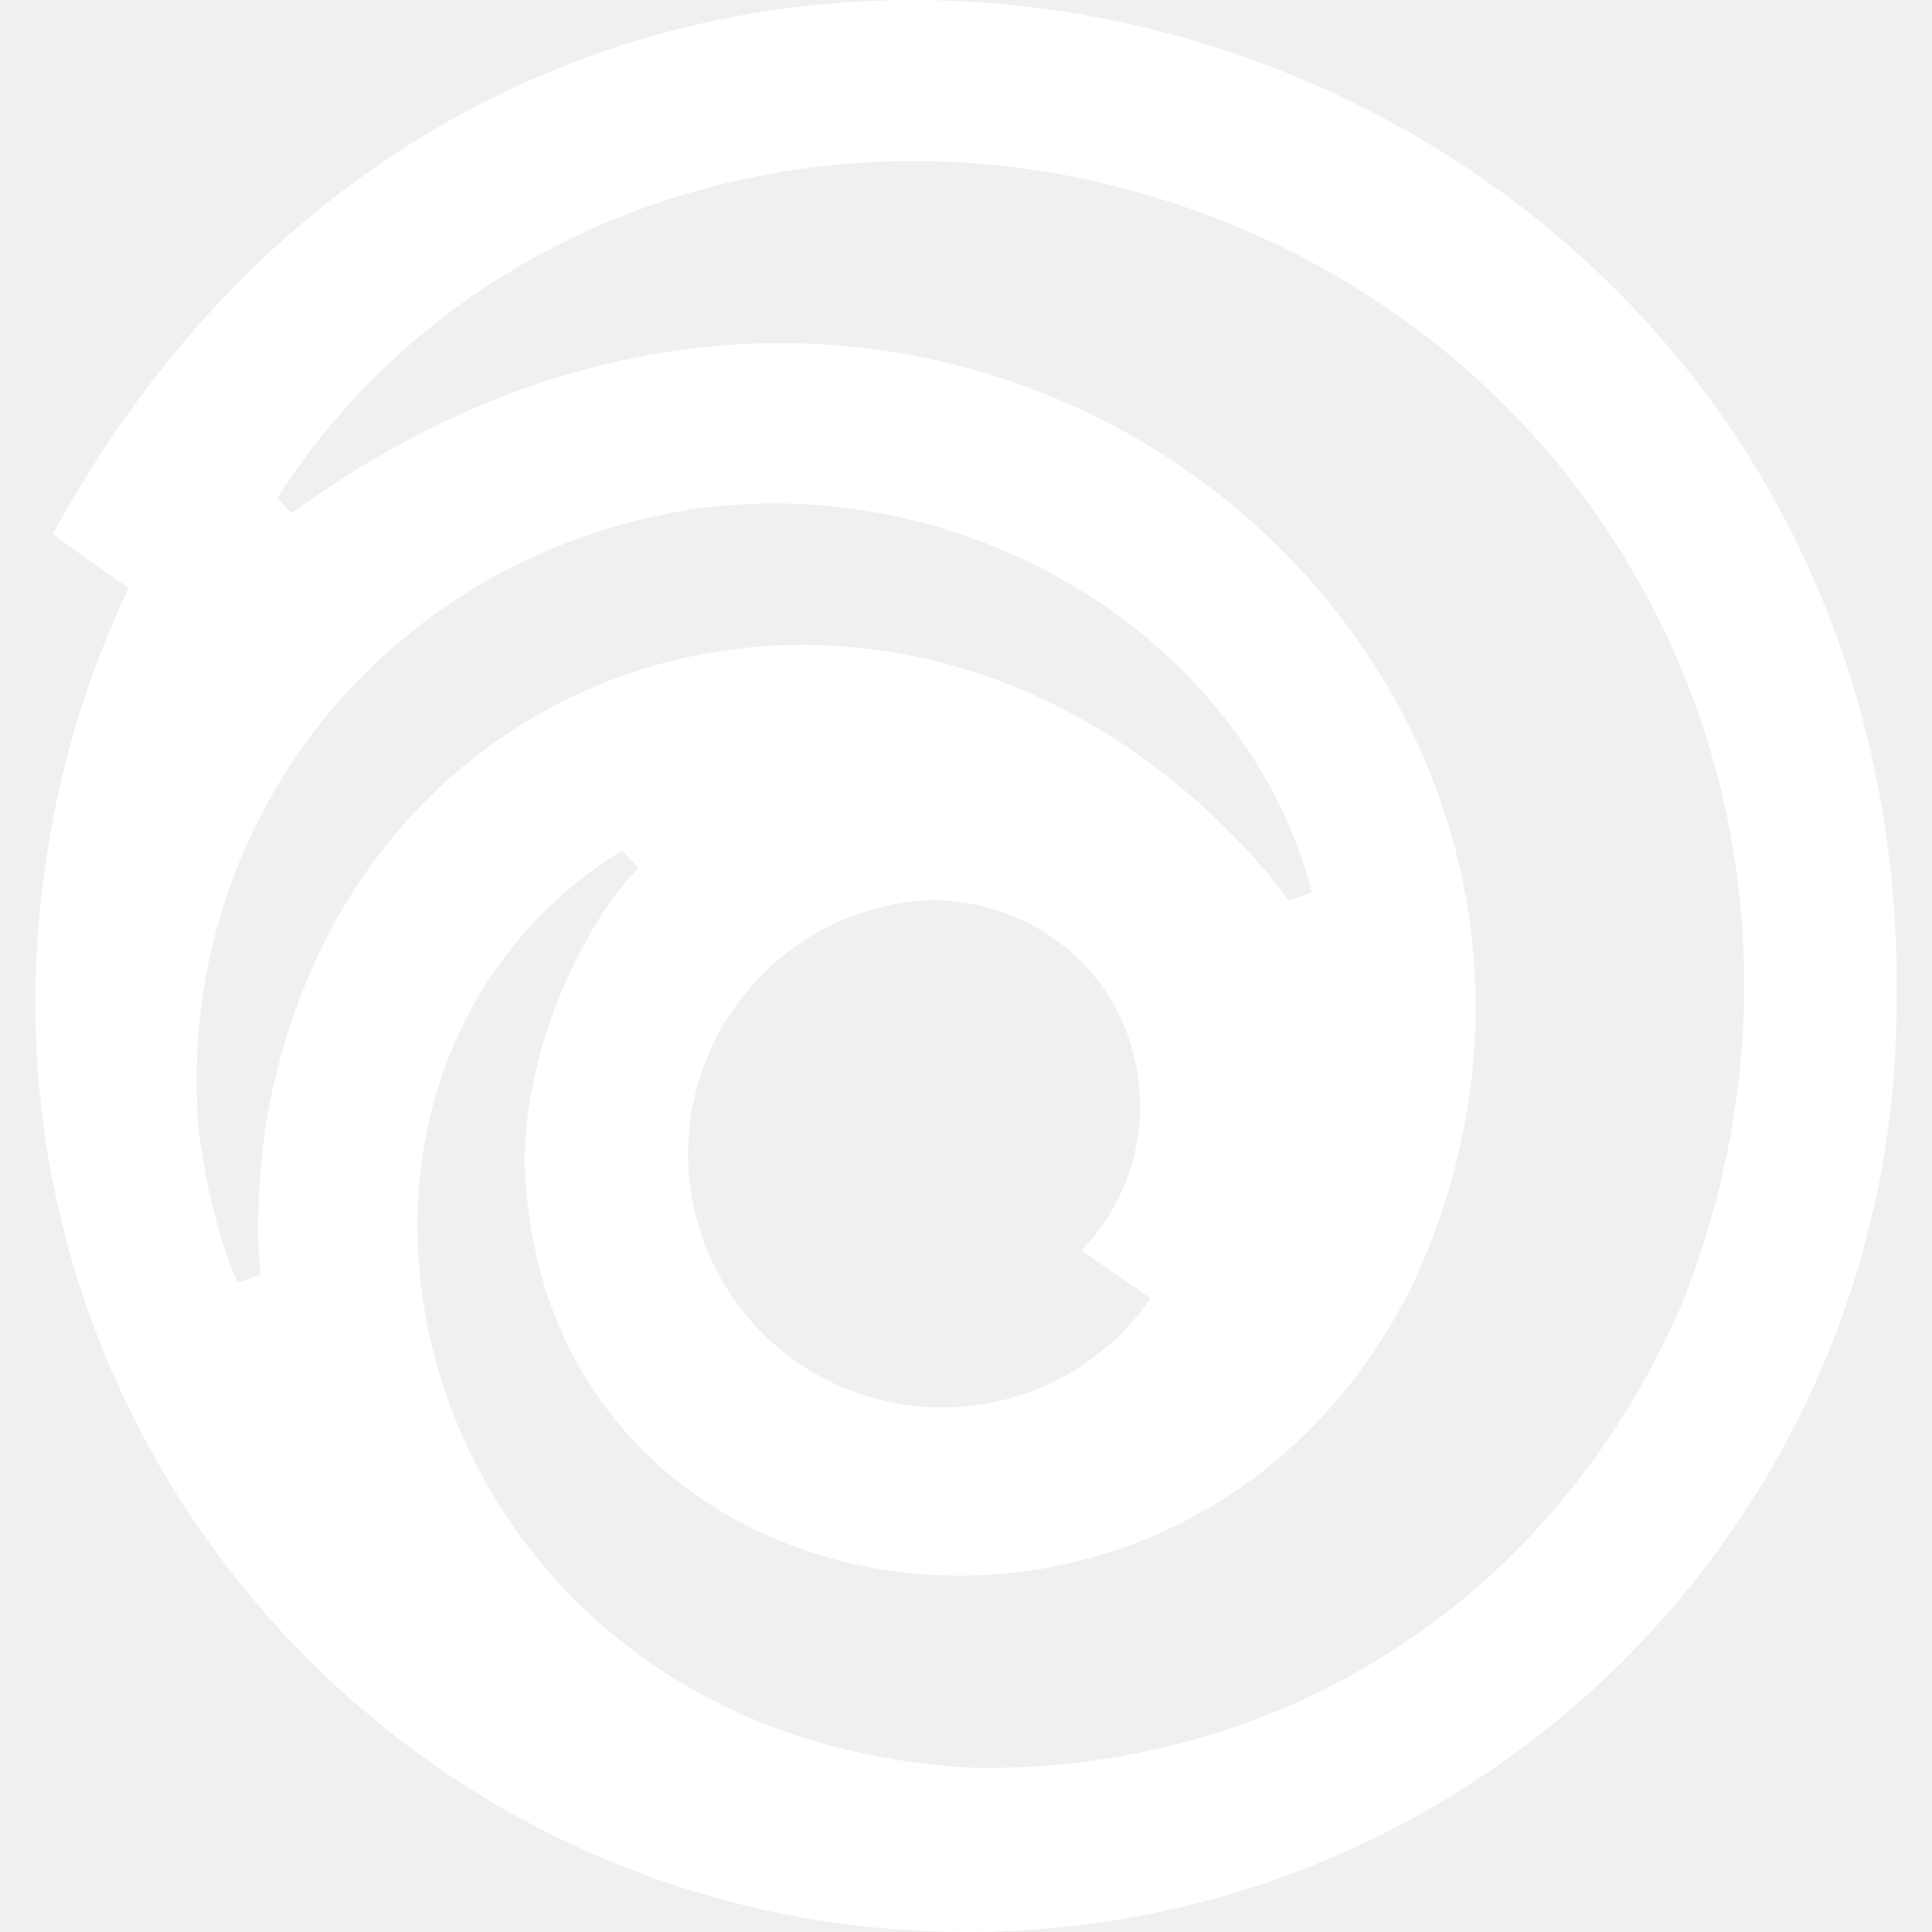
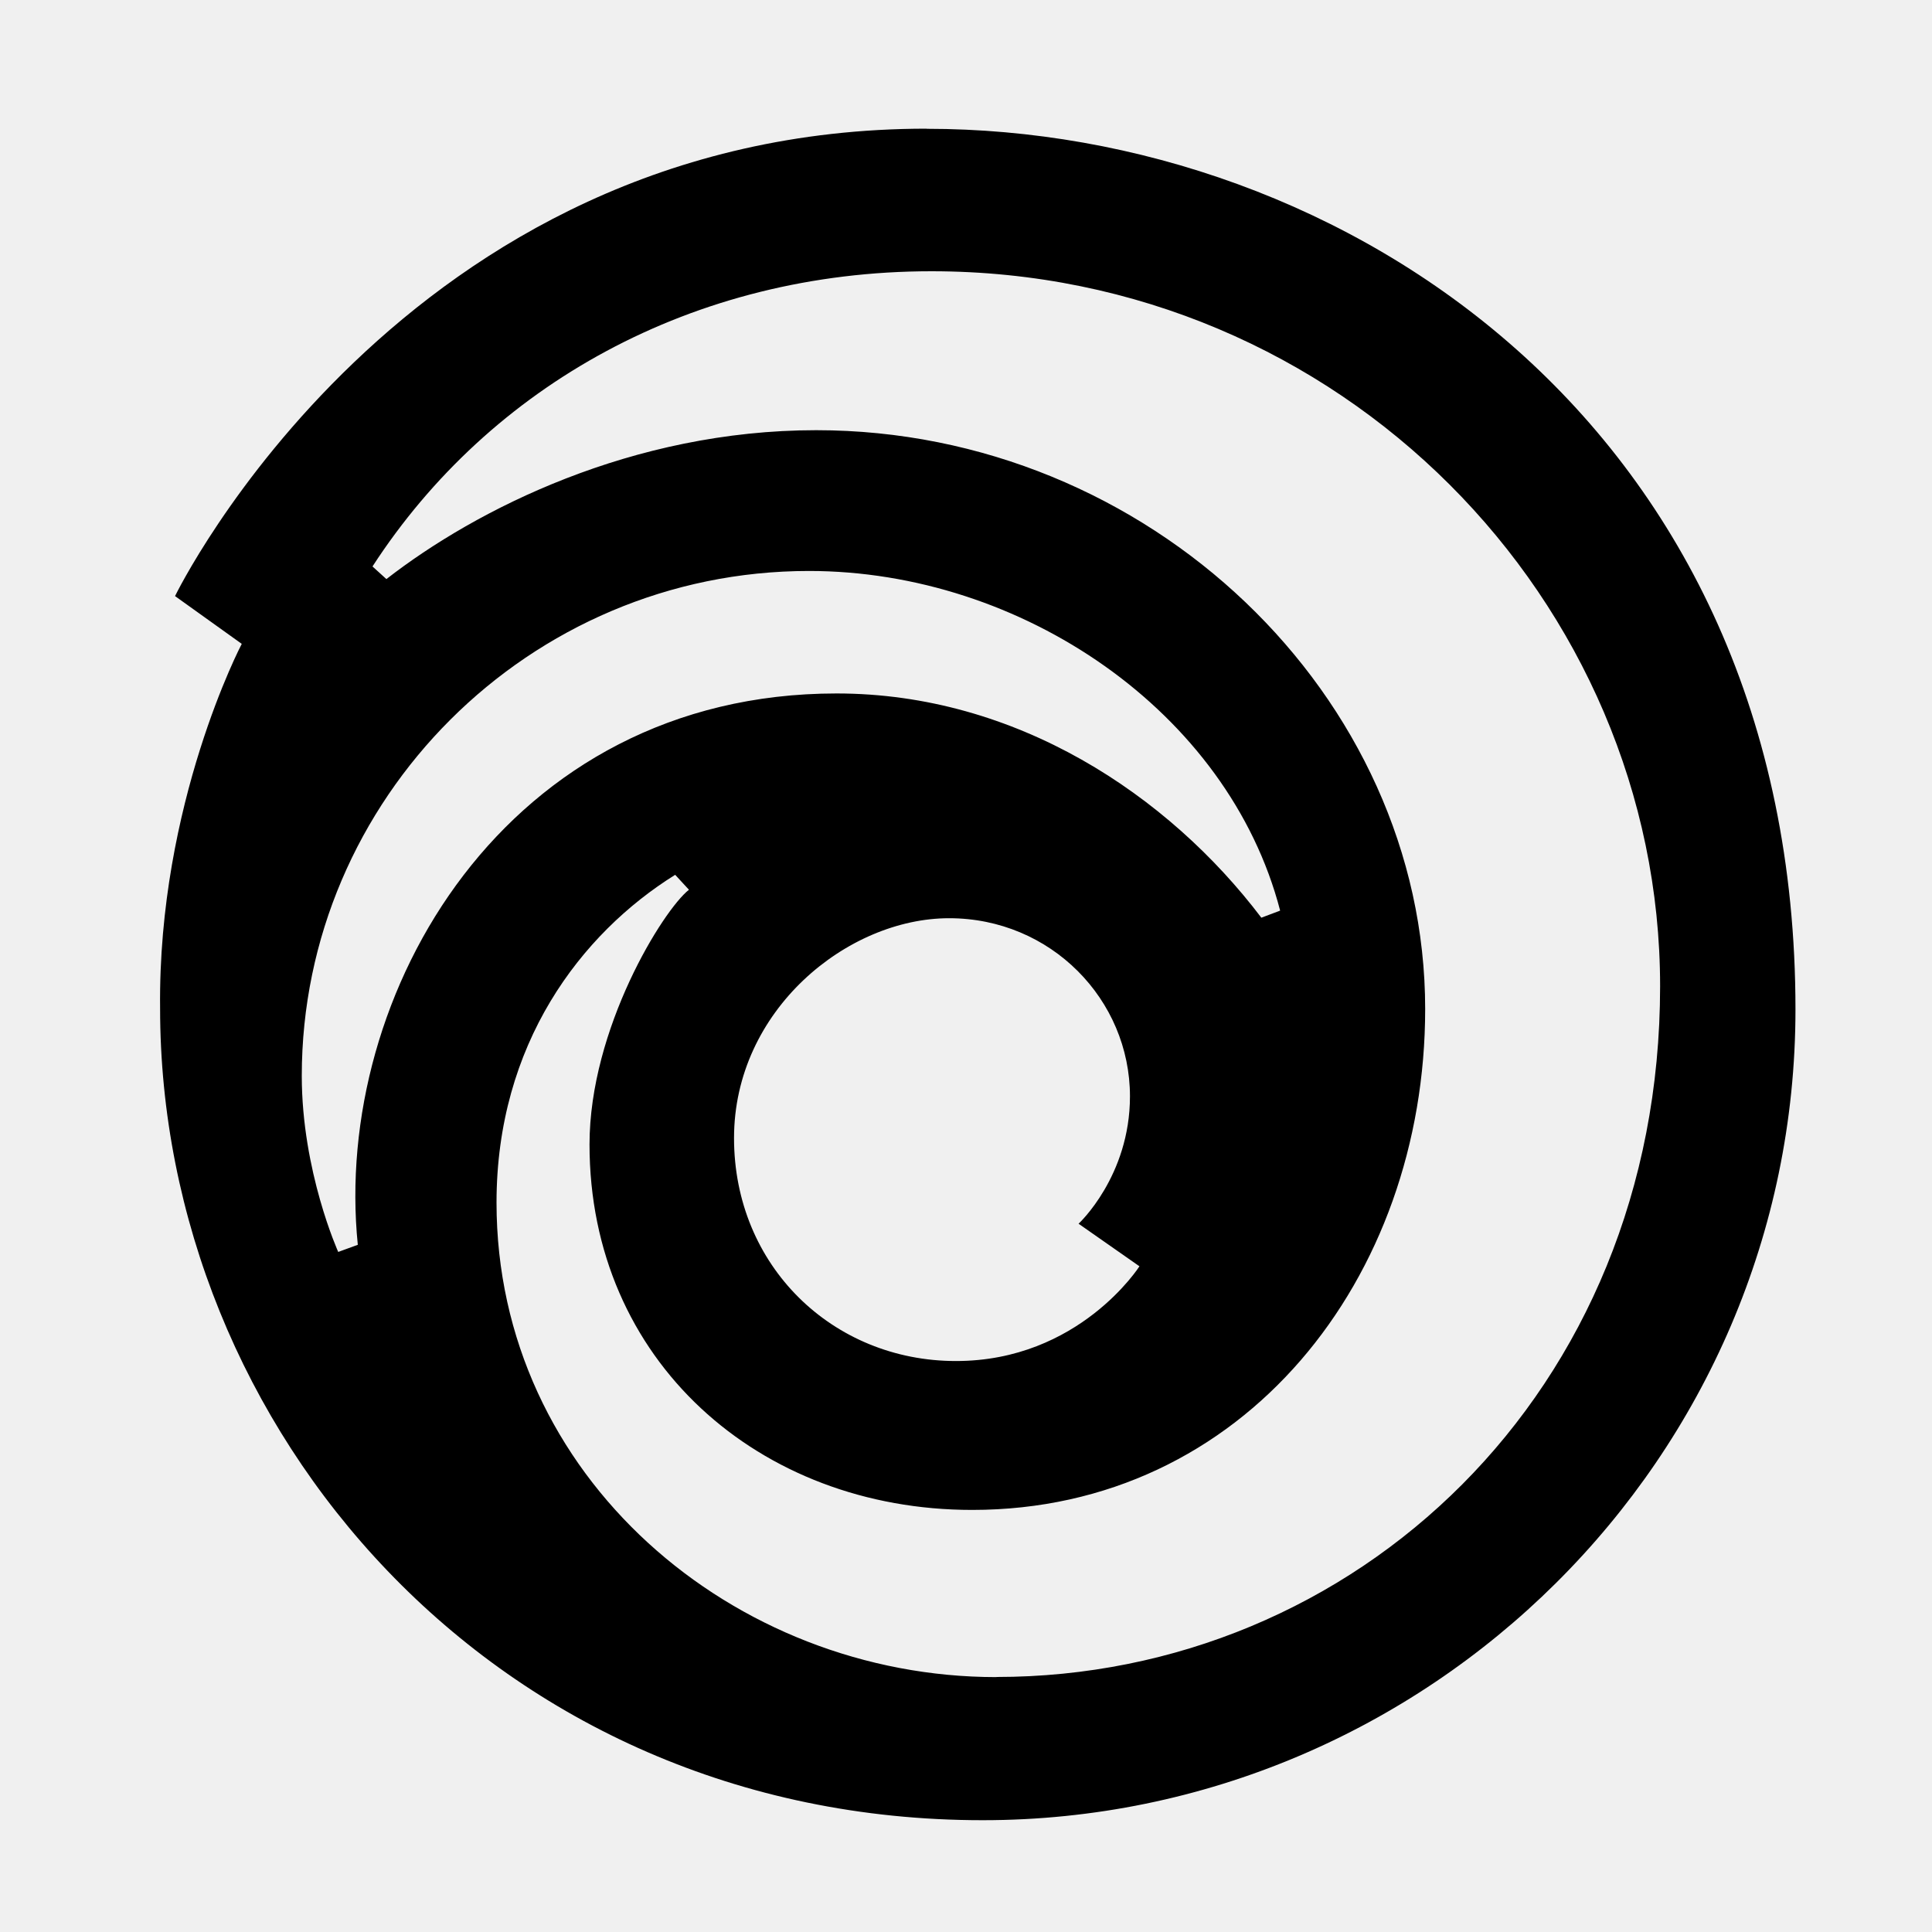
- <svg xmlns="http://www.w3.org/2000/svg" fill="#ffffff" role="img" viewBox="0 0 24 24">
-   <path d="M23.561 11.988C23.301-.304 6.954-4.89.656 6.634c.282.206.661.477.943.672a11.747 11.747 0 00-.976 3.067 11.885 11.885 0 00-.184 2.071C.439 18.818 5.621 24 12.005 24c6.385 0 11.556-5.17 11.556-11.556v-.455zm-20.27 2.06c-.152 1.246-.054 1.636-.054 1.788l-.282.098c-.108-.206-.37-.932-.488-1.908C2.163 10.308 4.7 6.96 8.57 6.33c3.544-.52 6.937 1.68 7.728 4.758l-.282.098c-.087-.087-.228-.336-.77-.878-4.281-4.281-11.002-2.32-11.956 3.74zm11.002 2.081a3.145 3.145 0 01-2.59 1.355 3.15 3.15 0 01-3.155-3.155 3.159 3.159 0 012.927-3.144c1.018-.043 1.972.51 2.416 1.398a2.58 2.58 0 01-.455 2.95c.293.205.575.4.856.595zm6.58.12c-1.669 3.782-5.106 5.766-8.77 5.712-7.034-.347-9.083-8.466-4.38-11.393l.207.206c-.076.108-.358.325-.791 1.182-.51 1.041-.672 2.081-.607 2.732.369 5.67 8.314 6.83 11.045 1.214C21.057 8.217 11.822.401 3.626 6.374l-.184-.184C5.599 2.808 9.816 1.3 13.837 2.309c6.147 1.55 9.453 7.956 7.035 13.94z" />
+ <svg xmlns="http://www.w3.org/2000/svg" id="logosandtypes_com" data-name="logosandtypes com" viewBox="0 0 150 150">
+   <defs>
+     <style>
+       .cls-1 {
+         fill: none;
+       }
+     </style>
+   </defs>
+   <path class="cls-1" d="M0,0H150V150H0V0Z" />
+   <path d="M71.95,9.99C31.18,9.99,13.59,46.28,13.59,46.28l5.18,3.71s-6.52,12.4-6.34,28.3c0,32.46,25.84,63.03,63.87,63.03,34.55,0,63.1-28.12,63.1-62.95,0-45.43-35.23-68.37-67.44-68.37ZM27.77,96.65l-1.51,.55s-2.83-6.26-2.83-13.67c0-21.48,17.64-39.2,39.38-39.2,16.48,0,32.56,10.9,36.58,26.37l-1.46,.55c-7.21-9.52-19.02-17.41-32.98-17.41-25.67,0-39.15,23.33-37.17,42.81Zm60.7,1.66s-4.68,7.36-14.25,7.36-17.23-7.38-17.23-17.31,8.8-17.07,16.7-17.07,14.04,6.32,14.04,13.83c0,6.21-3.99,9.89-3.99,9.89l4.72,3.3Zm-11.11,31.9c-20.4,0-38.81-15.54-38.81-36.84,0-12.3,6.54-20.88,13.87-25.45l1.07,1.16c-2,1.57-7.72,10.76-7.72,19.78,0,16.76,13.15,28.37,29.71,28.37,21.1,0,35.17-17.99,35.17-38.89,0-24.31-21.46-44.94-47.28-44.94-14.28,0-26.4,6.14-33.37,11.56l-1.08-.98c9.11-14.05,24.89-22.92,43.4-22.92,31.85,0,56.57,25.67,56.57,55.51,0,31.63-23.79,53.63-51.52,53.63Z" />
</svg>
